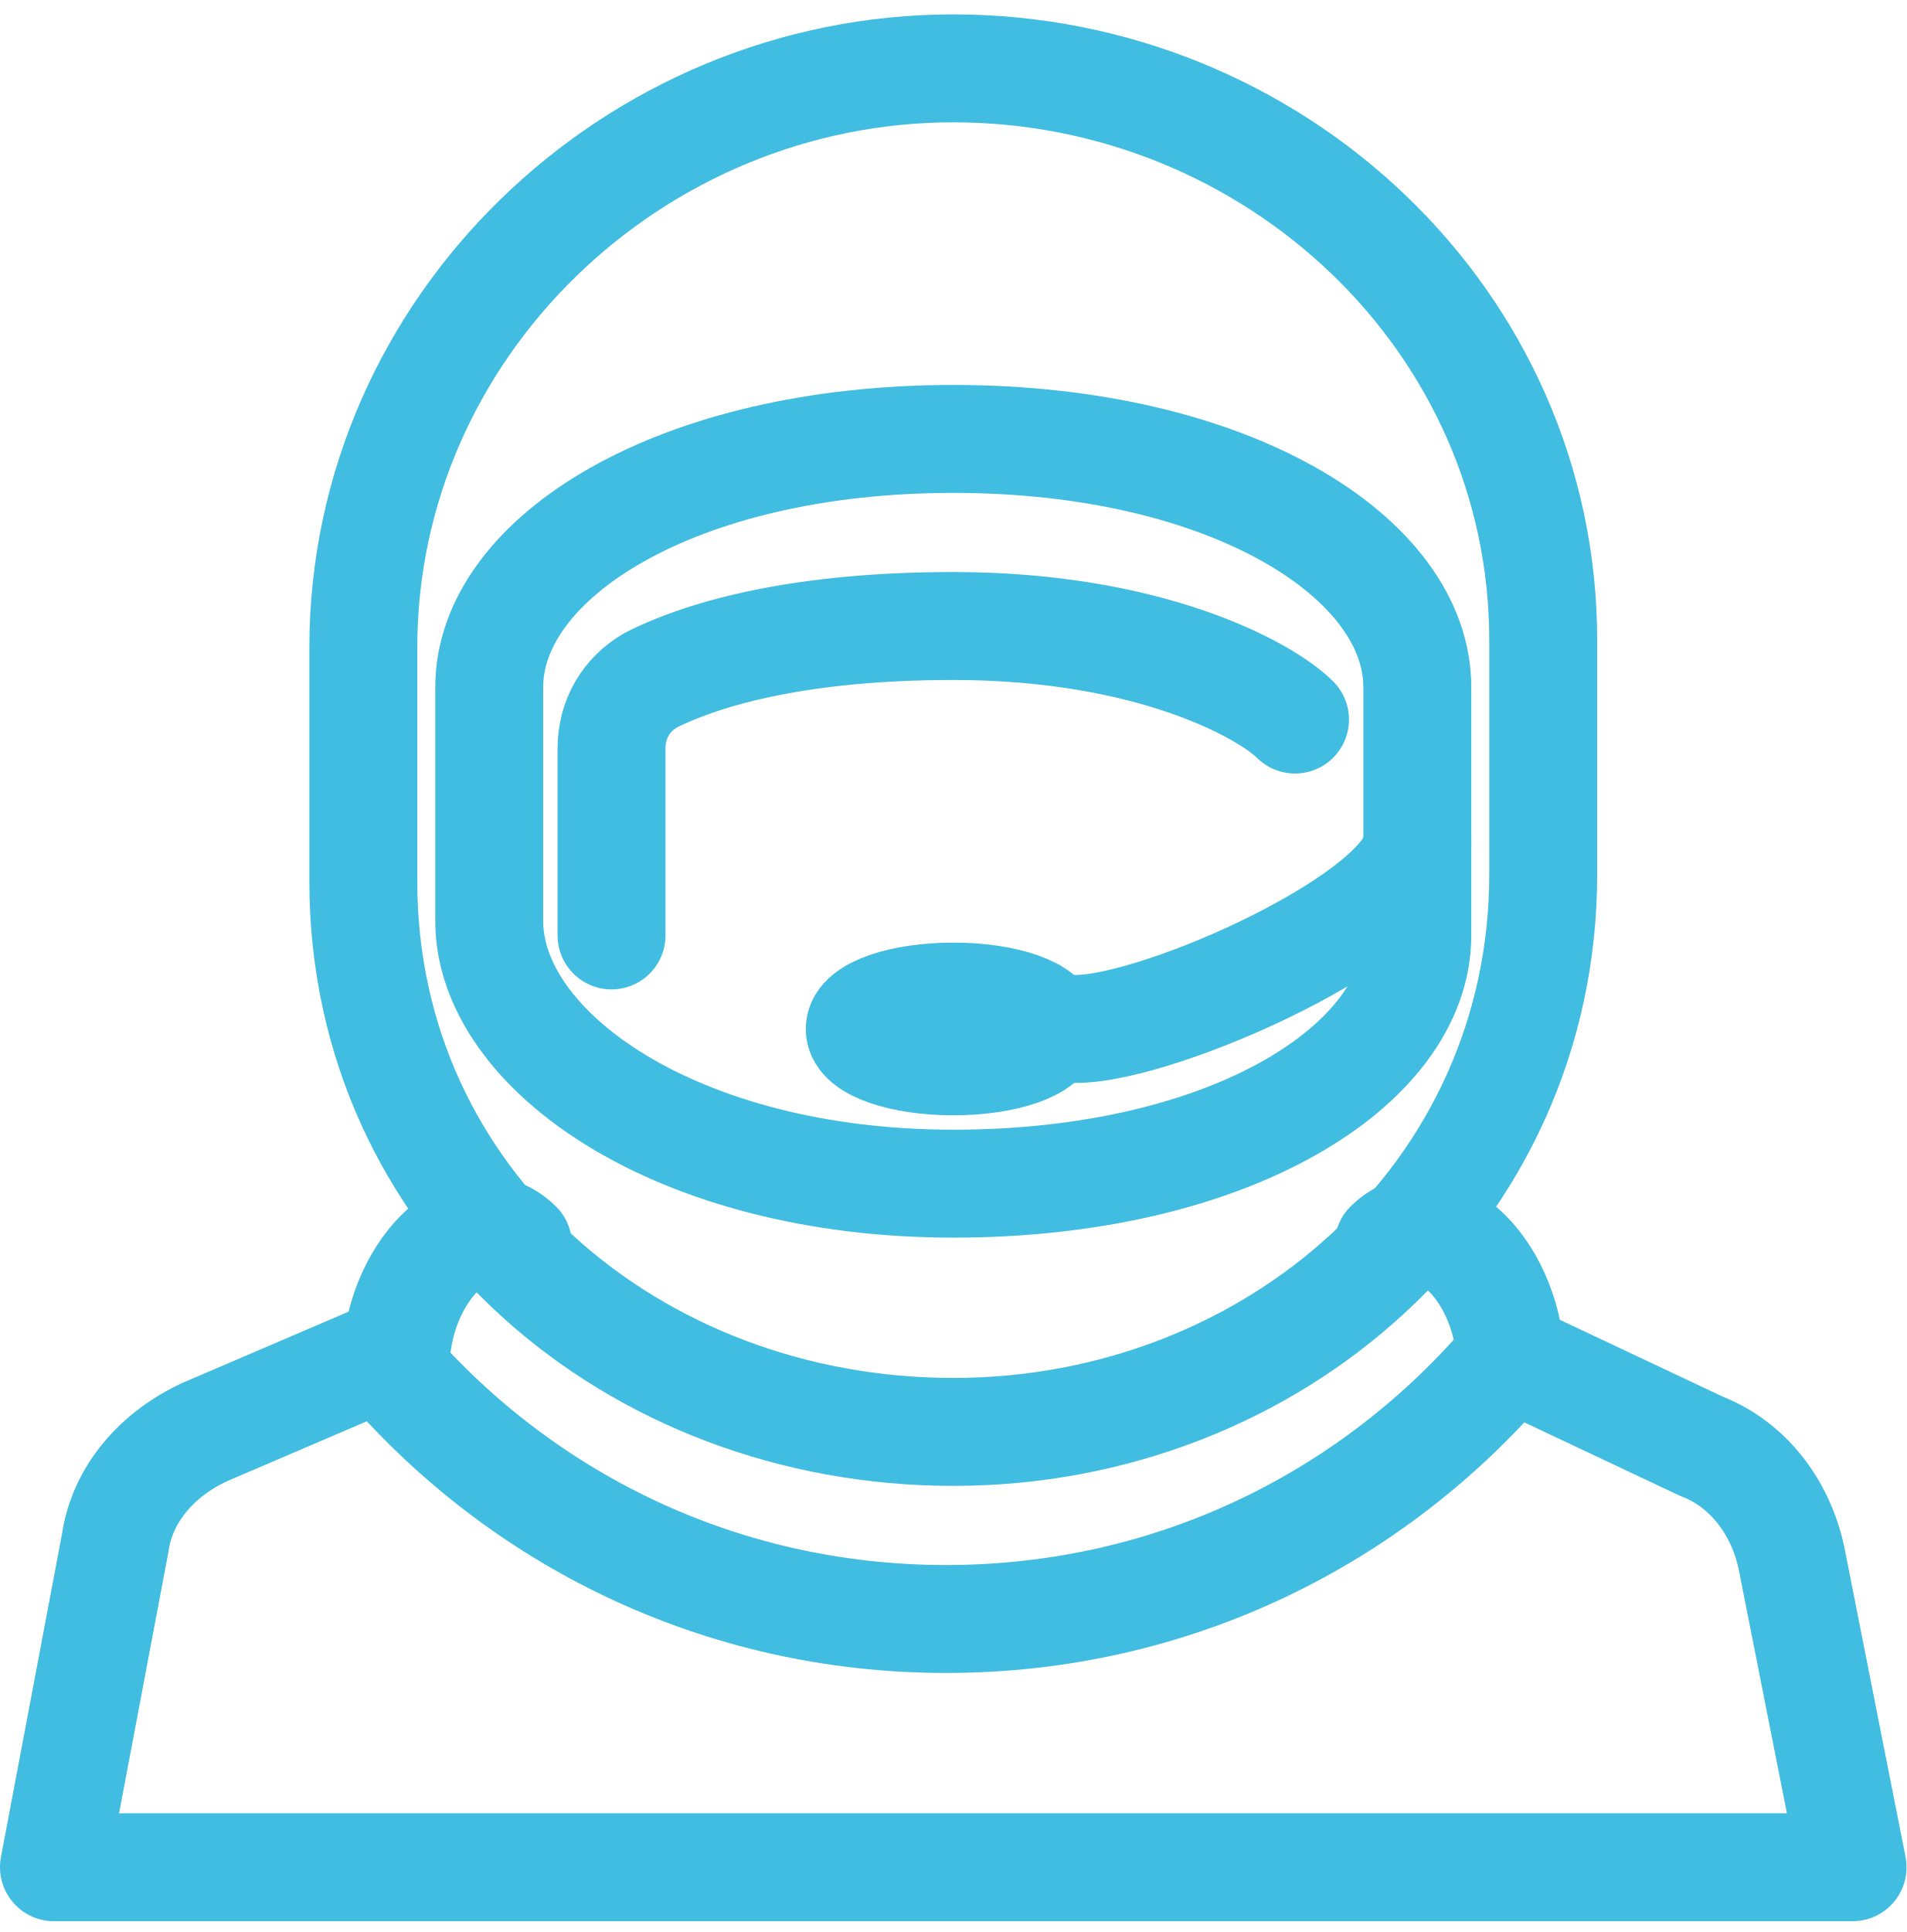
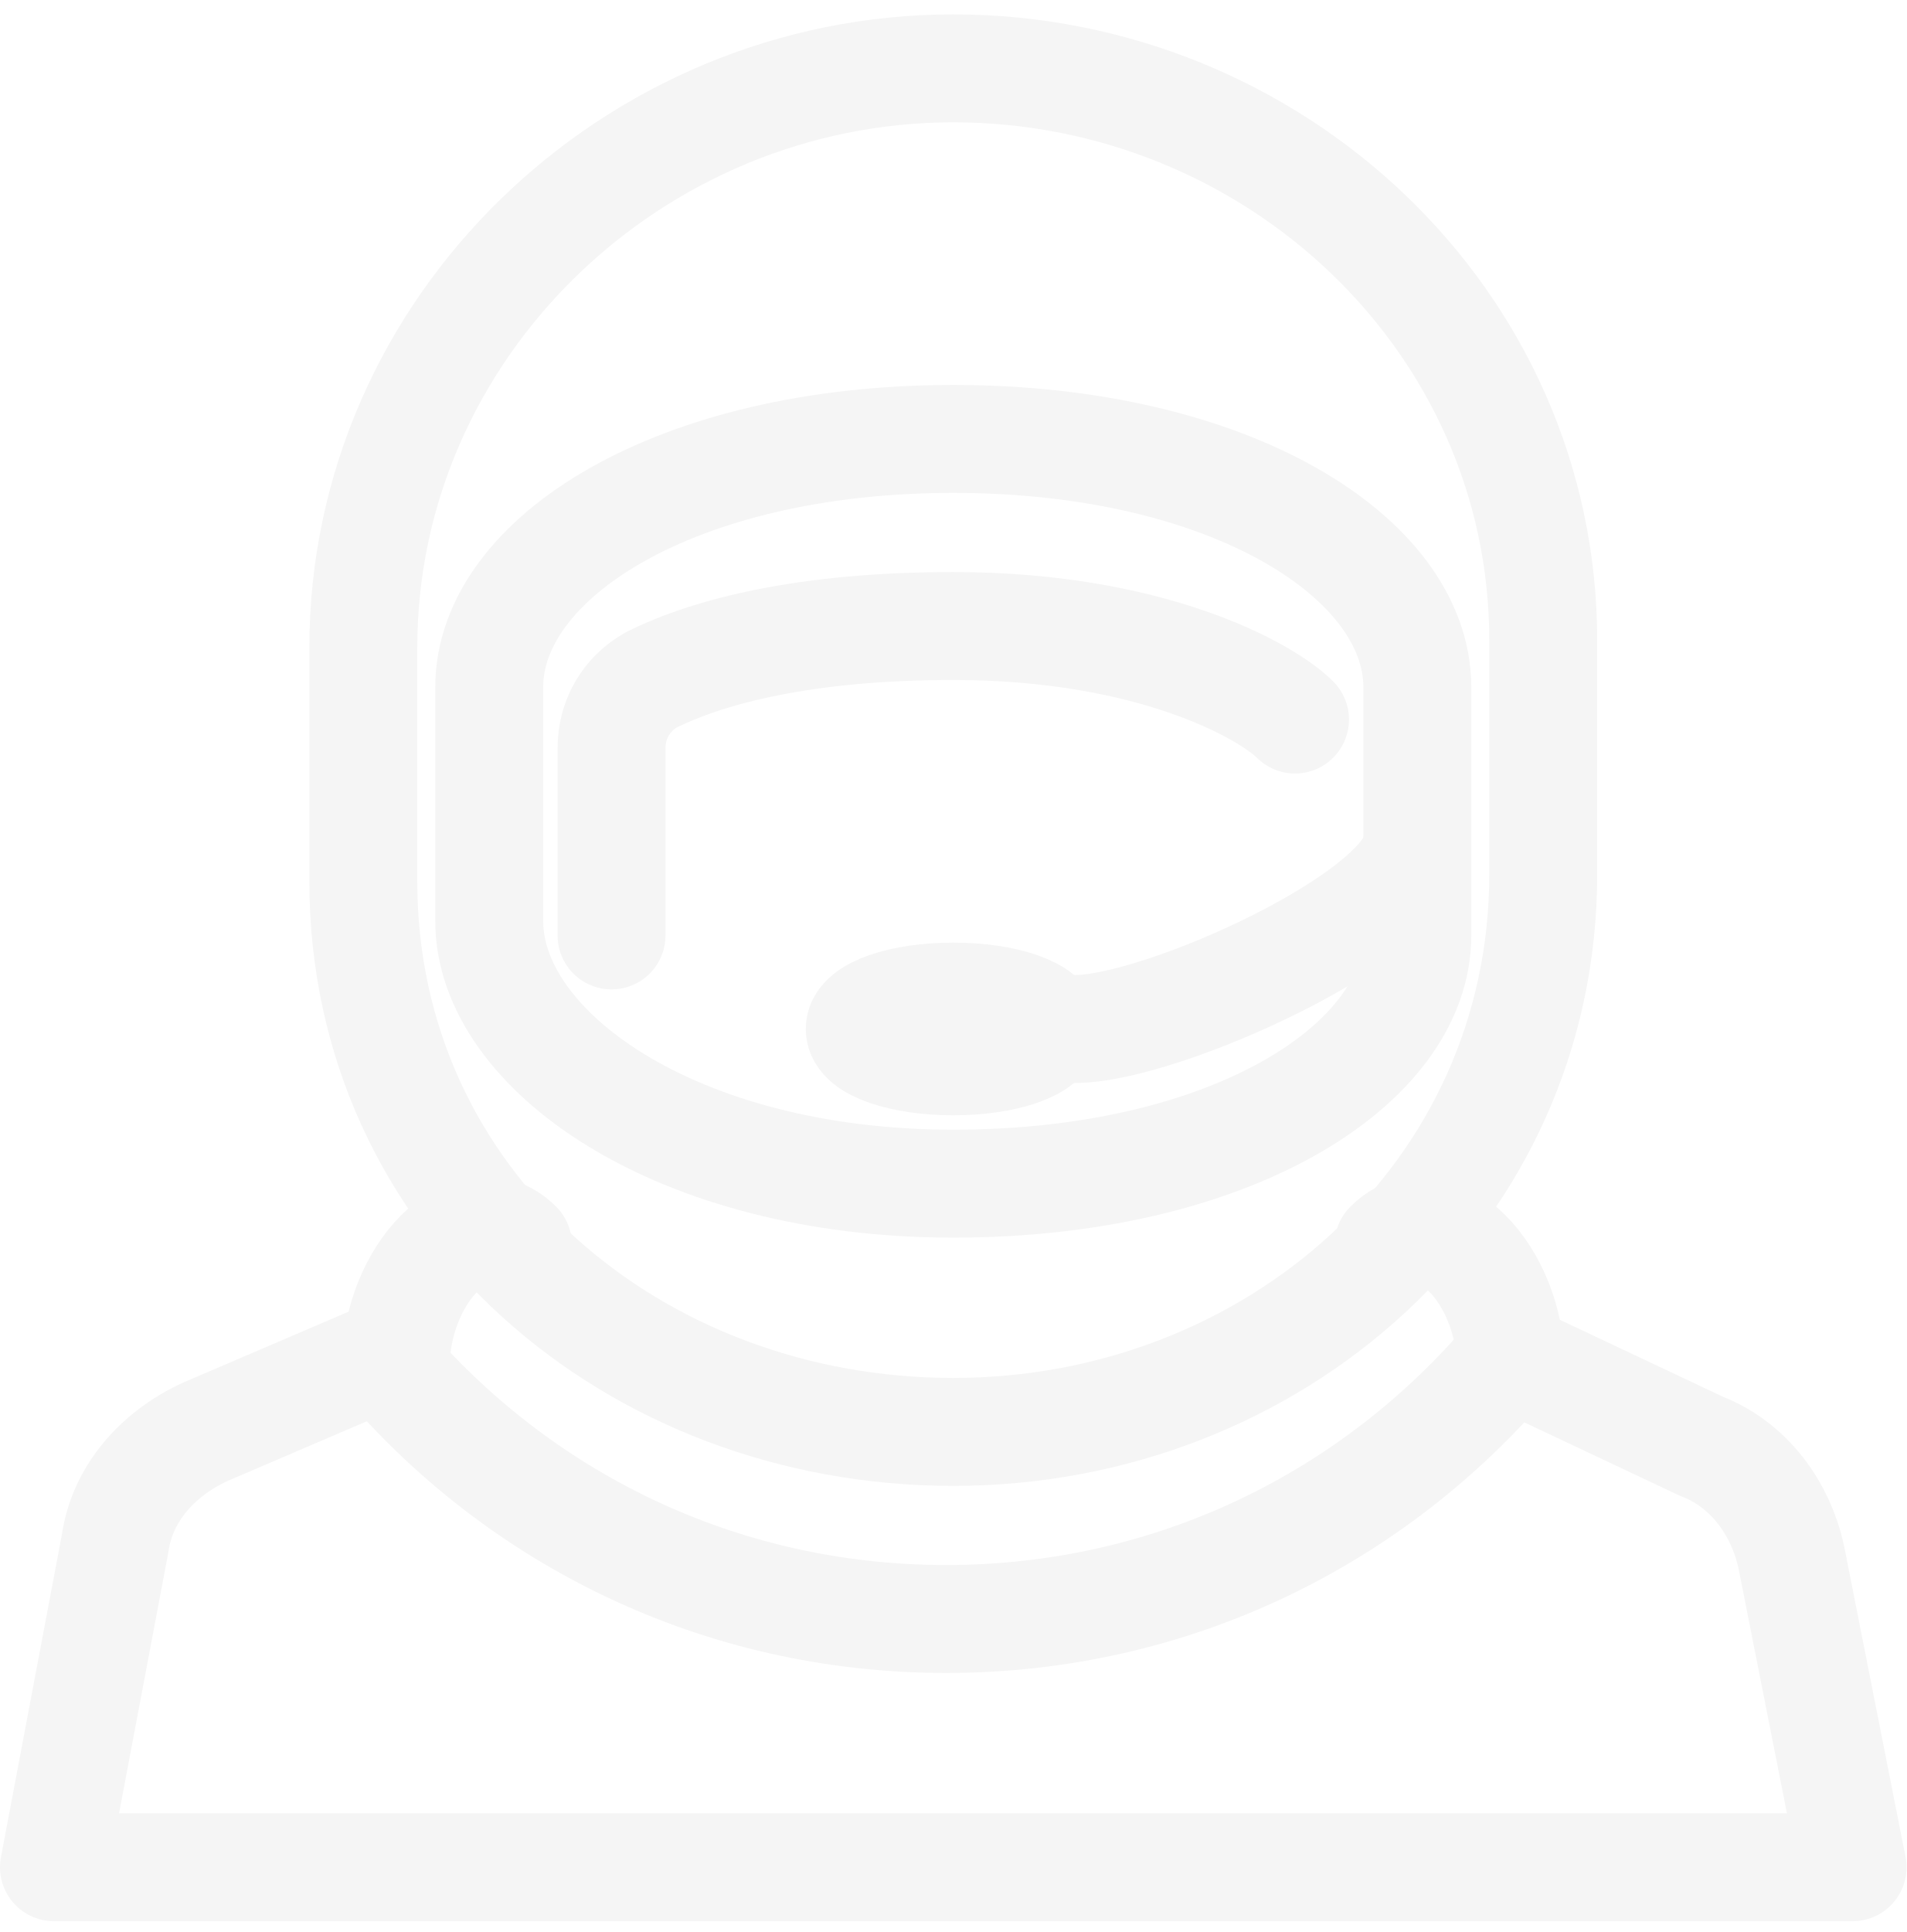
<svg xmlns="http://www.w3.org/2000/svg" version="1.1" id="Ebene_1" x="0px" y="0px" viewBox="0 0 53 53.7" style="enable-background:new 0 0 53 53.7;" xml:space="preserve">
  <style type="text/css">
- 	.st0{fill:none;stroke:#42BDE2;stroke-width:3;stroke-linecap:round;stroke-linejoin:round;stroke-miterlimit:10;}
+ 	.st0{fill:none;stroke:#F5F5F5;stroke-width:3;stroke-linecap:round;stroke-linejoin:round;stroke-miterlimit:10;}
</style>
  <g>
    <g>
      <path class="st0" d="M39.4,19.1c0-3.6-5.2-6.9-12.9-6.9s-12.9,3.3-12.9,6.9c0,0.6,0,5.9,0,6.5c0,3.6,5.2,7.3,12.9,7.3    s12.9-3.3,12.9-6.9C39.4,25.4,39.4,19.7,39.4,19.1z" />
      <path class="st0" d="M36,20c-0.8-0.8-4-2.6-9.5-2.6c-4.1,0-6.8,0.7-8.4,1.5C17.4,19.3,17,20,17,20.8V26" />
    </g>
    <path class="st0" d="M47.3,40.2L42,37.7c-3.8,4.5-9.4,7.3-15.7,7.3s-11.9-2.8-15.7-7.3l-4.9,2.1c-1.3,0.6-2.3,1.7-2.5,3.1l-1.7,9   h50l-1.7-8.6C49.5,41.9,48.6,40.7,47.3,40.2z" />
    <path class="st0" d="M42.9,17.8c0-8.9-7.5-15.9-16.4-15.9S10.1,9.1,10.1,18c0,1.1,0,5.4,0,6.5c0,8.9,7.5,15.3,16.4,15.3   s16.4-6.6,16.4-15.5C42.9,23.2,42.9,18.9,42.9,17.8z" />
    <path class="st0" d="M38.6,34.6c1.3-1.3,3.4,0.8,3.4,3.4" />
    <path class="st0" d="M14.4,34.6C13.1,33.3,11,35.4,11,38" />
    <path class="st0" d="M29.9,28.6c2.4,0,9.5-3.2,9.5-5.2" />
    <ellipse class="st0" cx="26.5" cy="28.6" rx="2.6" ry="0.9" />
  </g>
</svg>
